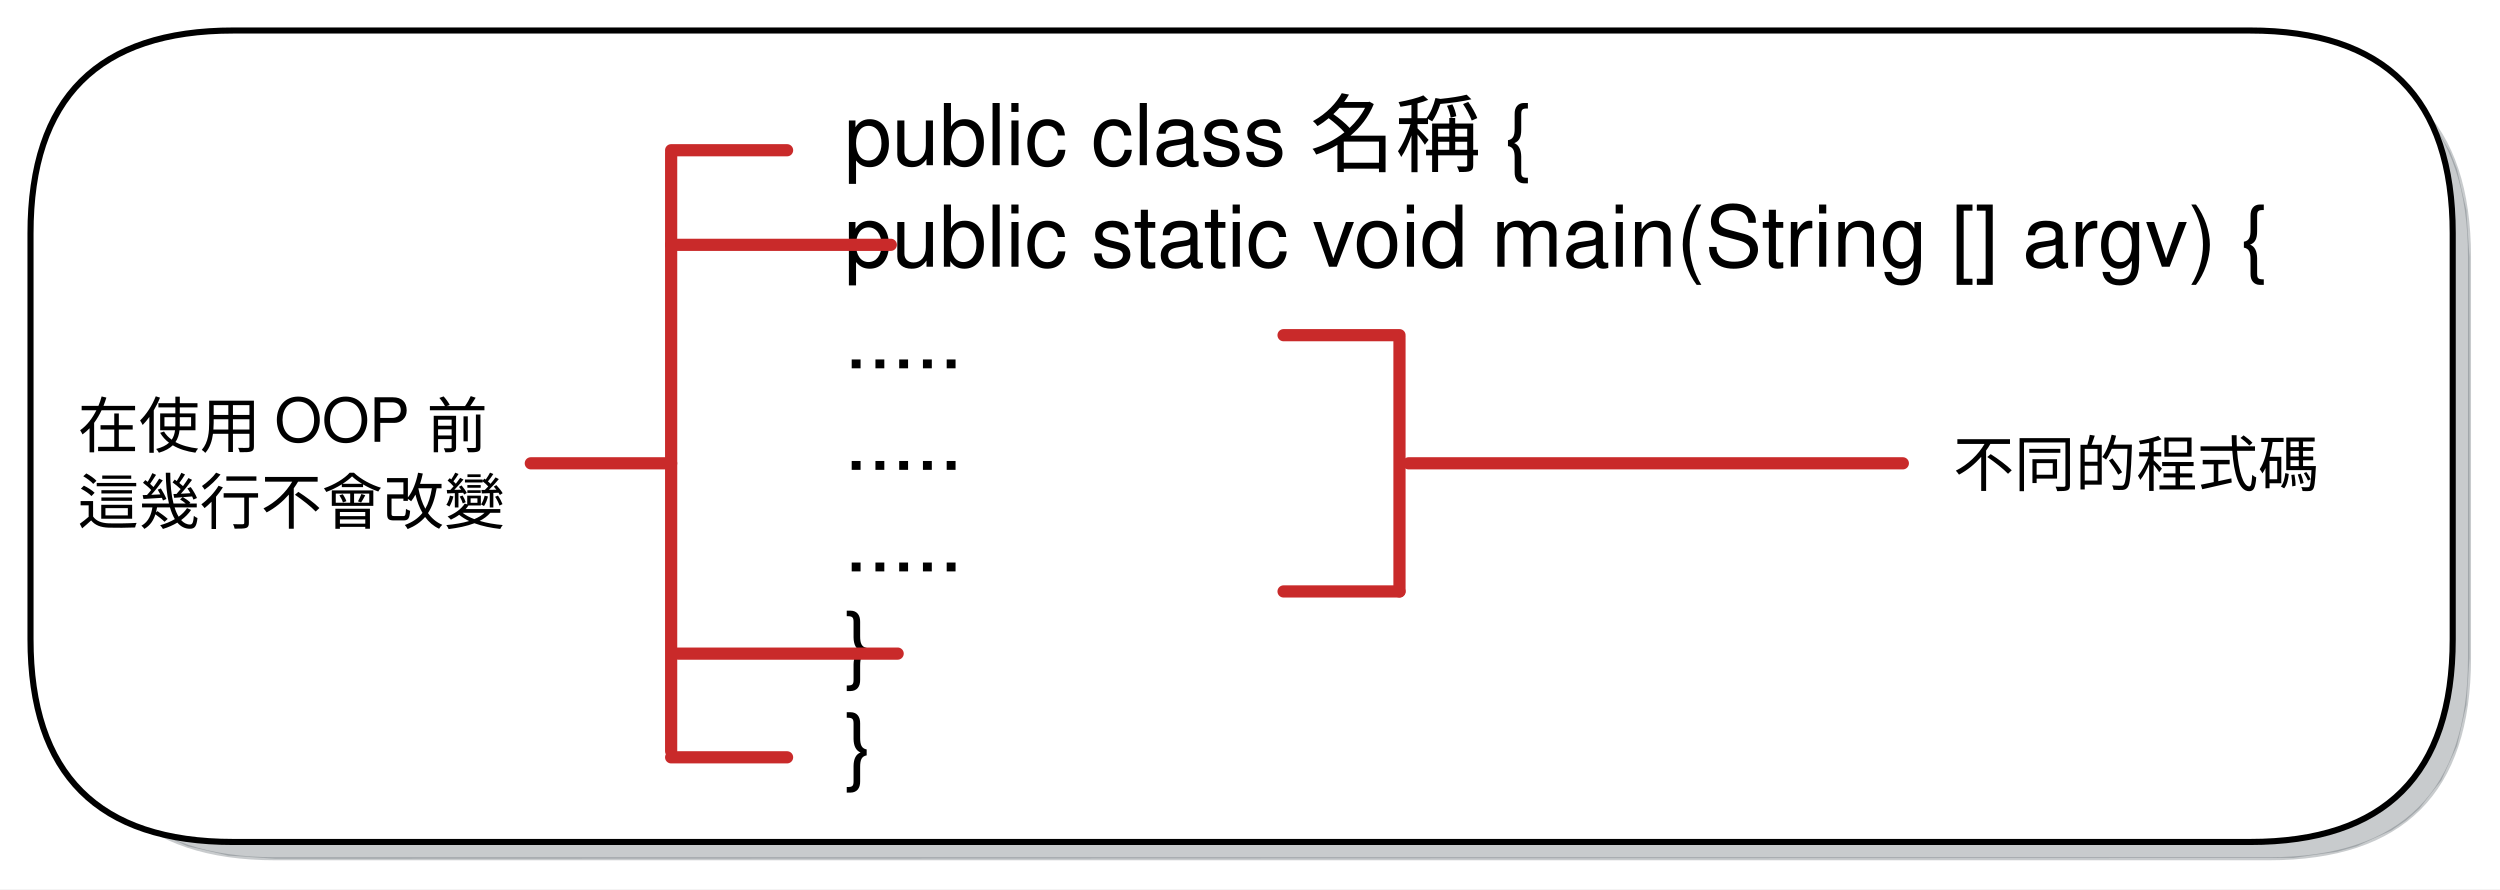
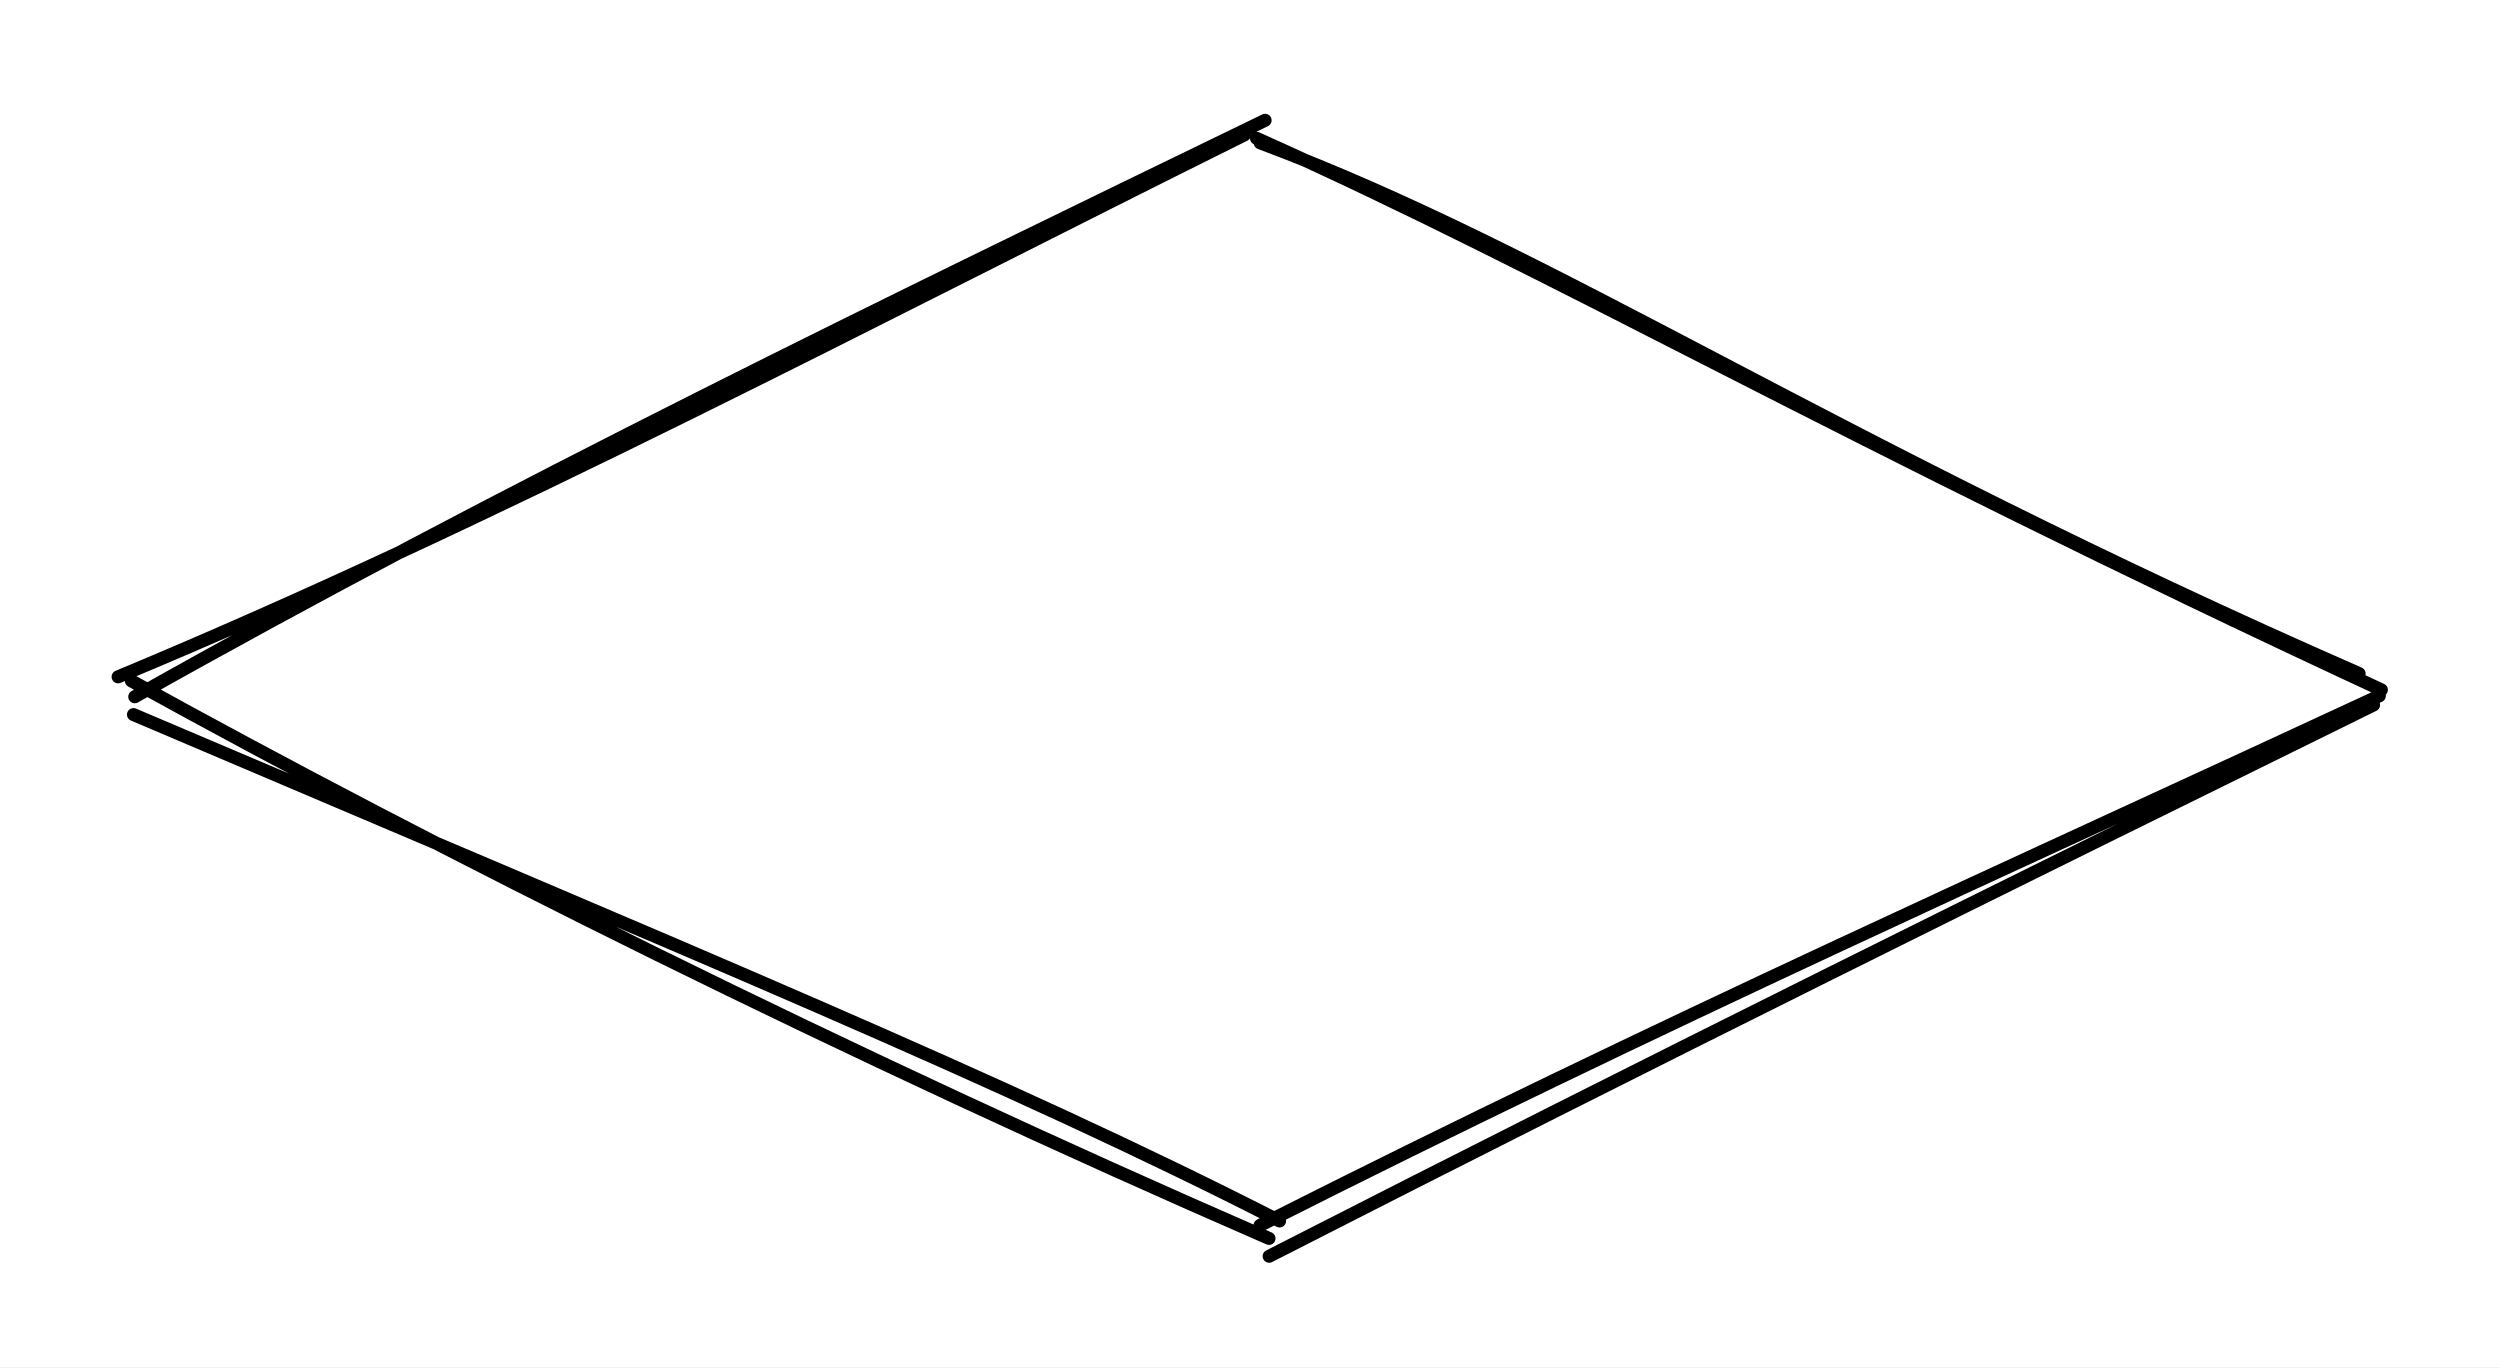
- <svg xmlns="http://www.w3.org/2000/svg" version="1.1" viewBox="0 0 819.5 291.5" width="819.5" height="291.5">
+ <svg xmlns="http://www.w3.org/2000/svg" version="1.1" viewBox="0 0 192 105" width="192" height="105">
  
-   eyJ2ZXJzaW9uIjoiMSIsImVuY29kaW5nIjoiYnN0cmluZyIsImNvbXByZXNzZWQiOnRydWUsImVuY29kZWQiOiJ4nO1bTW/jxlx1MDAxOb7vr1x1MDAxMNRLXHUwMDBirJX5/sjNsi3JXtvyRrLlulx1MDAxYlx1MDAxOFx1MDAxNEWJXFxTJEVSsmTDQIHk0jaL5pBLi1xc2tOeXG701lx1MDAwMGn7Z+I4/Vx1MDAxN1x1MDAxZMqOKMmiJHttQ+uIXHUwMDA3i5xcdTAwMTnO+87weZ53+HJ8/lwilUqHPc9If5pKXHUwMDFiXV2zrZqvnaZfRuVcdTAwMWTDXHUwMDBmLNdRVah/XHUwMDFkuG1f77c0w9BcdTAwMGI+/eRcdTAwMTPN8zJcciusuu5JRneb17dcdTAwMTm20TScMFBccn+nrlOp8/7fIUO+oYea07CN/lxy/arYllx1MDAxNHi8dNd1+nYhh1x1MDAxNCBMXHUwMDE5XHUwMDFktLCCdWUvNGqquq7ZgVx1MDAxMdfU+qYqbbPVplx1MDAxYq1Kz2o3mmdHTmC4sdm6ZdulsGf33VxuXFw1+rguXGJ998SoWLXQjGyPlSfd5bvthulcdTAwMThBNHwwKHU9TbfCnirDceH1XHUwMDE0XGY366orXCJBRkiBXHUwMDEwXHUwMDE2nEmKY8PR7YigjIRcdTAwMThcdIQlIUBCMebXmmu7fuTXr4ikgPLYs6qmnzSUe04tuc3pzWi5IFx1MDAxOTl8XGZamIbVMMPIXHUwMDEzXHUwMDE2P6fA6D9cdTAwMDBcdFx0wlx1MDAxY8m4XCKy523WYixcXFvRm2EloL3CXHUwMDE2XHUwMDBmXHUwMDAz4ddlp7DWS9/Ufz4+0abmezdcdTAwMTOa7rs/NKTocmNcYm/xzW2vpl3DXHUwMDAyMsaBXHUwMDFhgkJcdTAwMGVCg3rbck5UpdO27X7Rxct7YFVImoRVXHUwMDAyuOBUXHUwMDAxdm6oSseuoubb+lGh9HZ748AkuVxc1rpcdTAwMGZU0Vx1MDAwM0FcdTAwMTWCmVjlLIOTsYpJhsyHVdA/pmO1fnNMQKvEs9HKxtHKXHUwMDE4U1x1MDAxOEacPyO0hkY3nFx1MDAwNFRcYmSiqlx1MDAxMiwoxVx1MDAxMsC5kVrdPFx1MDAwMUVcdTAwMWT4XHUwMDFipGpcdTAwMWG9/Vq9bO5cdTAwMWUmINXUdLPtXHUwMDFiXHUwMDBmKavwXljlXHUwMDA0ZyBJxCpFXHUwMDE5JMRcdTAwMDNhNfQ1J/A0Xz3o22ilQ67G+MS31Fx1MDAxNFLIhZBcdTAwMTjRR1x1MDAwM2hcdTAwMTBdTFx1MDAwMejAxvngbFx1MDAwMIKaLrwzO9cum2dcdTAwMTh1wo5uXHUwMDE5ZmfQ11xiKjXfd0/Tg5qLl9P6XStcdTAwMTR2nJUubZxKKJ1cblxij3L1xnz93lx1MDAxYfJcdTAwMWRoXHUwMDE1o9d1wpJ1XHUwMDE2XHUwMDE5QGKkNKc1Lbs3XCKwfb4pT7x21bb0lG5rQZC6/Prd1ft/ps7fOFGbm6og1EL103GtWqqpWc6vS6FvOVxyJVx1MDAwMinNb3R+83Pz6MhExzyXXHUwMDE3b5yLYSBcdTAwMDaGXHUwMDFhUd9zxEZ8XFy1rUakXHUwMDAzaduoj1xuhHJKs1x1MDAwN9WhO1x1MDAwNFx1MDAwN12NWXlq+Ju18UlyfathOZpdXoDxT1x1MDAxNcT+fExcdTAwMTREmLzMZEJcdTAwMDLMXHUwMDA0nj92t3aMk6MmXoXd2l79JOtvXHUwMDE133ryfopInix6XHUwMDBiwacoXCJW0XtYXHUwMDExx1dcdTAwMTWxIOpcdTAwMTJpSLu/IOKYZlx1MDAwMz2MPf1ZXHKJXHUwMDE0XGZcdTAwMDPG4uA+WVxyV1x1MDAxZGPzeLegv8qWO/pOu2Dncp1gSD/S647bzm7gtVx1MDAxNexcdTAwMTYrba/c5PlCONxgwVx1MDAwMv6QQc1cdTAwMGazllNTvFx1MDAxOa8znFpCjaJkuOY2m1ao7O25llx1MDAxM07sdzXSUtPQblFd9ZxY50Xdjc5/fJaKXHUwMDFmYv9icP75y4mtY1x1MDAxOIw1fzH8e1eiS87GS1x1MDAwNzzHXHUwMDExvjGMXHUwMDE3gLNovm1cdTAwMDaFoOjBzbLHzzqHbdjN77ZcdTAwMTad5lx1MDAxMtGpNKdPRPNcdKtcdTAwMWVxe9GjKK50XHTiJc2fKc1HWlx1MDAwYvxANIeA8fHiXHUwMDAxz5VcdTAwMDZAXG4kjzE1i+j14OCVZrdcbtCvQbR/UKyS3ePiolx1MDAxM316PCdQLFQ851x1MDAxOFx1MDAwM4zFMp4/V6I/UjxPTrlBXHUwMDBlOCeMy/lcdTAwMDO6dWzStZ1jYyVfPctcdTAwMTV5O3h12G0uOs8lXHUwMDEy01x1MDAwMjpnT8RzyOK+p1x1MDAxMFx1MDAxZFx1MDAwMVx1MDAwMVx1MDAxOeexl0uePyueXHUwMDBmwWCs/VxcRE9MWVx1MDAxMpBcdTAwMWPRVeDAiFxuOn9E9zrNeruZX/cxK9a7XHUwMDFk82D9aH/hl+5QLWsyLJnqXGZn+FxcVP/QnCVEseU4Z1x1MDAxOSvx4CVcdTAwMWRLgKmclVJ/RCovU5rTU5pgpHRKSvOHf727/Pqrq79+efX+T5ff//nq799PzjSCkTtcdTAwMWY70TjBq/upi1x1MDAxOOLSrXVcdTAwMDRcIopOjMZvpzPV5ZTnXG60yVx1MDAwZVx1MDAxY1AubZf3NGI1t1x1MDAxNl1diIRTvjRjXG4zkOGnXHUwMDEwXHUwMDE3MkFcXOiEhVx1MDAwNFx1MDAxMpwghGatJCpZWGhVXu239o/118ZRo6Shem+pLlx1MDAwYqUul9++/+Hf/7365n2qWNxLXf7h3Vx1MDAxYud/v//L5Xf/+elvXymO//jtXHUwMDE3P37z3U//+ONEzSF0pL/H1py5fZ2qRImZXHUwMDBiNcGJSiRcdTAwMThcdTAwMDRcdTAwMDLc5UuEXHUwMDBidLt6RqWwfbTFSjtcdTAwMWKlg1W46ErExNR9XHUwMDA0XHUwMDFjZ9hcXEr0JJlcdTAwMGJcdTAwMDSAiHbNkFk6xGTOLTZW1/MmwbXiakOzP6tcdTAwMWVcdTAwMGbr0CNcbtXyjWbhMlx1MDAxN1x1MDAxMCe/0FCiUC/pXHUwMDFk9mBkdZnf6jb5fv7whGxtVlx1MDAwZsE2W/hcdTAwMTXHLJ6TJ+L5hE9cdTAwMTFQ3togXHUwMDA01ftcdTAwMTXjlM7af7Hk+UfK85HWXG5cdTAwMDBcdTAwMGZGdJ6co4RcdTAwMDCraWd8/oi+pVx1MDAwM7FZL6OWu9N+3d45aG1cdTAwMWQg8XEzXHUwMDFkg6diOp8nRUlcdTAwMTlcdTAwMTCMIbEk+jMlOv+gXGZlXCLPXHRLXFy5XHUwMDBiolwiOlx1MDAxNGj+gL7d287uXHUwMDE1V9cr+Z1jkK1RUmpcdTAwMWMmbf9dXHUwMDFjmlx1MDAxMzCN5k/2KYLEwXvKwp1cdTAwMDLlg5Czvjguaf6R0jxGwVjzXHUwMDBmpPlQWmOM5lxiMCwwJ3fguaVzQ+i/LYfZrLXRXGLX/C1K9IXnuVx1MDAxMFO+Q1x1MDAxMCxcdTAwMTYpnCP1VITy8bmGc8wgi1x1MDAxZsAvkOePXHUwMDE0zjFM3CooXHUwMDAwZVx1MDAxNOD5N1x1MDAxNlTpWXhidEtB8XVcdTAwMWVcdTAwMDWH+8JcXDlcXFl8lk9btFx1MDAxM45cdTAwMTYpXHJcdTAwMDdcdTAwMTHhUM7eKPixspxQ9suO5nNm4V7cdJDWPK9cdTAwMTSqSVTmrzmvXHUwMDAwYdVuvkzEbqY7lnGaTfz/sui59pUj4qhcdTAwMTGN5fzixcX/XHUwMDAxVp7QKSJ9
+   eyJ2ZXJzaW9uIjoiMSIsImVuY29kaW5nIjoiYnN0cmluZyIsImNvbXByZXNzZWQiOnRydWUsImVuY29kZWQiOiJ4nGVSTW/cIFx1MDAxML3nV1jONdpcdTAwMTjbrO1cdTAwMWObRFGkqpeVXHUwMDFhqVVcdTAwMGbEsDYyXHUwMDBiXGJwNs5q/3tcdTAwMDecXHUwMDE4d8tcdTAwMDGJ98E8hjldJUnqJs3SuyRl7y1cdTAwMTGcXHUwMDFhckxvPP7GjOVKXHUwMDAylYezVaNpg7J3Ttu721ui9abj7lWpYdOqw2xjglx1MDAxZJh0XHUwMDE2hL/hnCSnsK9cblFOXHUwMDBlStIgXHUwMDBmxKpSflx0/lAyXHUwMDE0zbNcdTAwMDJcdTAwMTVZjrfZouD2XHUwMDAxijlGgd5cdTAwMTNhWWQ8lLZP319cdTAwMDblJlxc963Jpzb79Vx1MDAxM3/EqnsuxM5NYn5cdTAwMTJp+9GwyFpn1MBeOHU98OhcdTAwMDJffFZBy6LLqLHrJbP2XHUwMDFmj9Kk5W7yWFx1MDAxNuNcdTAwMTPZhTtcIvJcdTAwMGWnsqw3ddNUdZZXRVlUeGG9P0fVXHUwMDA25bipS9SguilxcVx1MDAxMexeXHRlfLDrLKxcdTAwMTjtlbRDXHUwMDA3+SRdNM5cdTAwMTBpNTHwXVF3/HpyXHUwMDE1/6JnvOtcdTAwMWSAdYxjWWh8gVBdYbStXHUwMDE3wlx1MDAxN9HPNFxmwJ/LvvXE6M/+pNZcdTAwMWZWXHUwMDAxfbbH1fRE86gpmf9cdTAwMTltt1VWYoyKYvV2weVcdTAwMDCkXHUwMDFjhVxi0Fx1MDAxOfbgTmFEd1x1MDAwZbzAznNcYvE43fFcdTAwMGb2qZ/vSN84O377v0PX+7BSXHUwMDEwncN9MDTMhzudr85/XHUwMDAxLlx1MDAxYthcdTAwMTkifQ==
  <defs>
    <style>
      @font-face {
        font-family: "Virgil";
        src: url("https://excalidraw.com/Virgil.woff2");
      }
      @font-face {
        font-family: "Cascadia";
        src: url("https://excalidraw.com/Cascadia.woff2");
      }
    </style>
  </defs>
-   <rect x="0" y="0" width="819.5" height="291.5" fill="#ffffff" />
-   <g stroke-opacity="0.3" fill-opacity="0.3" stroke-linecap="round" transform="translate(24.5 18.5) rotate(0 392.5 131.5)">
-     <path d="M65.75 0 L719.25 0 L734.66 1.03 L748.02 4.11 L759.32 9.25 L764.2 12.58 L772.42 20.8 L778.58 31.08 L780.89 36.98 L783.97 50.34 L785 65.75 L785 197.25 L783.97 212.66 L780.89 226.02 L775.75 237.32 L768.56 246.56 L764.2 250.42 L759.32 253.75 L748.02 258.89 L741.59 260.69 L727.21 262.74 L65.75 263 L50.34 261.97 L36.98 258.89 L25.68 253.75 L16.44 246.56 L12.58 242.2 L6.42 231.92 L4.11 226.02 L1.03 212.66 L0 197.25 L0 65.75 L1.03 50.34 L4.11 36.98 L9.25 25.68 L12.58 20.8 L20.8 12.58 L31.08 6.42 L43.41 2.31 L50.34 1.03 L65.75 0" stroke="none" stroke-width="0" fill="#495057" />
-     <path d="M65.75 0 M65.75 0 C232.36 0, 398.98 0, 719.25 0 M65.75 0 C293.52 0, 521.28 0, 719.25 0 M719.25 0 C763.08 0, 785 21.92, 785 65.75 M719.25 0 C763.08 0, 785 21.92, 785 65.75 M785 65.75 C785 106.5, 785 147.25, 785 197.25 M785 65.75 C785 109.32, 785 152.89, 785 197.25 M785 197.25 C785 241.08, 763.08 263, 719.25 263 M785 197.25 C785 241.08, 763.08 263, 719.25 263 M719.25 263 C569.95 263, 420.65 263, 65.75 263 M719.25 263 C475.01 263, 230.77 263, 65.75 263 M65.75 263 C21.92 263, 0 241.08, 0 197.25 M65.75 263 C21.92 263, 0 241.08, 0 197.25 M0 197.25 C0 163.59, 0 129.93, 0 65.75 M0 197.25 C0 159.91, 0 122.57, 0 65.75 M0 65.75 C0 21.92, 21.92 0, 65.75 0 M0 65.75 C0 21.92, 21.92 0, 65.75 0" stroke="#495057" stroke-width="1" fill="none" />
-   </g>
-   <g stroke-linecap="round" transform="translate(10 10) rotate(0 397 133)">
-     <path d="M66.5 0 L727.5 0 L743.09 1.04 L756.59 4.16 L768.02 9.35 L772.96 12.73 L781.27 21.04 L787.51 31.43 L789.84 37.41 L792.96 50.91 L794 66.5 L794 199.5 L792.96 215.09 L789.84 228.59 L784.65 240.02 L777.37 249.38 L772.96 253.27 L768.02 256.65 L756.59 261.84 L750.1 263.66 L735.55 265.74 L66.5 266 L50.91 264.96 L37.41 261.84 L25.98 256.65 L16.62 249.38 L12.73 244.96 L6.49 234.57 L4.16 228.59 L1.04 215.09 L0 199.5 L0 66.5 L1.04 50.91 L4.16 37.41 L9.35 25.98 L12.73 21.04 L21.04 12.73 L31.43 6.49 L37.41 4.16 L50.91 1.04 L66.5 0" stroke="none" stroke-width="0" fill="#ffffffff" />
-     <path d="M66.5 0 M66.5 0 C216.93 0, 367.36 0, 727.5 0 M66.5 0 C266.44 0, 466.39 0, 727.5 0 M727.5 0 C771.83 0, 794 22.17, 794 66.5 M727.5 0 C771.83 0, 794 22.17, 794 66.5 M794 66.5 C794 105.42, 794 144.34, 794 199.5 M794 66.5 C794 104.24, 794 141.98, 794 199.5 M794 199.5 C794 243.83, 771.83 266, 727.5 266 M794 199.5 C794 243.83, 771.83 266, 727.5 266 M727.5 266 C511.82 266, 296.15 266, 66.5 266 M727.5 266 C513.26 266, 299.02 266, 66.5 266 M66.5 266 C22.17 266, 0 243.83, 0 199.5 M66.5 266 C22.17 266, 0 243.83, 0 199.5 M0 199.5 C0 169.05, 0 138.6, 0 66.5 M0 199.5 C0 146.9, 0 94.31, 0 66.5 M0 66.5 C0 22.17, 22.17 0, 66.5 0 M0 66.5 C0 22.17, 22.17 0, 66.5 0" stroke="#000000" stroke-width="2" fill="none" />
-   </g>
-   <g transform="translate(276.75 27.875) rotate(0 250 116.5)">
-     <text x="0" y="26.286" font-family="Helvetica, Segoe UI Emoji" font-size="28px" fill="#000000" text-anchor="start" style="white-space: pre;" direction="ltr">public class 名稱 {</text>
-     <text x="0" y="59.571" font-family="Helvetica, Segoe UI Emoji" font-size="28px" fill="#000000" text-anchor="start" style="white-space: pre;" direction="ltr">    public static void main(String [] argv) {</text>
-     <text x="0" y="92.857" font-family="Helvetica, Segoe UI Emoji" font-size="28px" fill="#000000" text-anchor="start" style="white-space: pre;" direction="ltr">        .....</text>
-     <text x="0" y="126.143" font-family="Helvetica, Segoe UI Emoji" font-size="28px" fill="#000000" text-anchor="start" style="white-space: pre;" direction="ltr">        .....</text>
-     <text x="0" y="159.429" font-family="Helvetica, Segoe UI Emoji" font-size="28px" fill="#000000" text-anchor="start" style="white-space: pre;" direction="ltr">        .....</text>
-     <text x="0" y="192.714" font-family="Helvetica, Segoe UI Emoji" font-size="28px" fill="#000000" text-anchor="start" style="white-space: pre;" direction="ltr">    }</text>
-     <text x="0" y="226" font-family="Helvetica, Segoe UI Emoji" font-size="28px" fill="#000000" text-anchor="start" style="white-space: pre;" direction="ltr">}</text>
-   </g>
-   <g stroke-linecap="round">
-     <g transform="translate(420.75 109.875) rotate(0 19 0)">
-       <path d="M0 0 C6.33 0, 31.67 0, 38 0 M0 0 C6.33 0, 31.67 0, 38 0" stroke="#c92a2a" stroke-width="4" fill="none" />
-     </g>
-   </g>
-   <g stroke-linecap="round">
-     <g transform="translate(458.75 110.875) rotate(0 0 41.5)">
-       <path d="M0 0 C0 13.83, 0 69.17, 0 83 M0 0 C0 13.83, 0 69.17, 0 83" stroke="#c92a2a" stroke-width="4" fill="none" />
-     </g>
-   </g>
-   <g stroke-linecap="round">
-     <g transform="translate(420.75 193.875) rotate(0 19 0)">
-       <path d="M0 0 C6.33 0, 31.67 0, 38 0 M0 0 C6.33 0, 31.67 0, 38 0" stroke="#c92a2a" stroke-width="4" fill="none" />
-     </g>
-   </g>
-   <g stroke-linecap="round">
-     <g transform="translate(461.75 151.875) rotate(0 81 0)">
-       <path d="M0 0 C27 0, 135 0, 162 0 M0 0 C27 0, 135 0, 162 0" stroke="#c92a2a" stroke-width="4" fill="none" />
-     </g>
-   </g>
-   <g transform="translate(640.25 139.375) rotate(0 60.5 12.5)">
-     <text x="0" y="20" font-family="Helvetica, Segoe UI Emoji" font-size="20px" fill="#000000" text-anchor="start" style="white-space: pre;" direction="ltr">不同的程式碼</text>
-   </g>
-   <g transform="translate(25.5 126.75) rotate(0 70.5 25)">
-     <text x="0" y="20" font-family="Helvetica, Segoe UI Emoji" font-size="20px" fill="#000000" text-anchor="start" style="white-space: pre;" direction="ltr">在使用 OOP 前</text>
-     <text x="0" y="45" font-family="Helvetica, Segoe UI Emoji" font-size="20px" fill="#000000" text-anchor="start" style="white-space: pre;" direction="ltr">這幾行不會改變</text>
-   </g>
-   <g stroke-linecap="round">
-     <g transform="translate(220 49.25) rotate(0 19 0)">
-       <path d="M0 0 C6.33 0, 31.67 0, 38 0 M0 0 C6.33 0, 31.67 0, 38 0" stroke="#c92a2a" stroke-width="4" fill="none" />
-     </g>
-   </g>
-   <g stroke-linecap="round">
-     <g transform="translate(220 50.25) rotate(0 0 98)">
-       <path d="M0 0 C0 32.67, 0 163.33, 0 196 M0 0 C0 32.67, 0 163.33, 0 196" stroke="#c92a2a" stroke-width="4" fill="none" />
-     </g>
-   </g>
-   <g stroke-linecap="round">
-     <g transform="translate(220 80.25) rotate(0 36 0)">
-       <path d="M0 0 C12 0, 60 0, 72 0 M0 0 C12 0, 60 0, 72 0" stroke="#c92a2a" stroke-width="4" fill="none" />
-     </g>
-   </g>
-   <g stroke-linecap="round">
-     <g transform="translate(174 151.875) rotate(0 23 0)">
-       <path d="M0 0 C7.67 0, 38.33 0, 46 0 M0 0 C7.67 0, 38.33 0, 46 0" stroke="#c92a2a" stroke-width="4" fill="none" />
-     </g>
-   </g>
-   <g stroke-linecap="round">
-     <g transform="translate(222.25 214.25) rotate(0 36 0)">
-       <path d="M0 0 C12 0, 60 0, 72 0 M0 0 C12 0, 60 0, 72 0" stroke="#c92a2a" stroke-width="4" fill="none" />
-     </g>
-   </g>
-   <g stroke-linecap="round">
-     <g transform="translate(220 248.25) rotate(0 19 0)">
-       <path d="M0 0 C6.33 0, 31.67 0, 38 0 M0 0 C6.33 0, 31.67 0, 38 0" stroke="#c92a2a" stroke-width="4" fill="none" />
-     </g>
+   <rect x="0" y="0" width="192" height="105" fill="#ffffff" />
+   <g stroke-linecap="round" transform="translate(10 10) rotate(0 86 42.5)">
+     <path d="M86.78 0.97 C109.5 9.47, 130.44 23.9, 171.18 41.73 M86.5 0.62 C109.27 10.79, 131.07 23.57, 172.89 42.98 M172.29 44.14 C144.39 57.86, 117.06 71.36, 87.47 86.48 M172.73 43.44 C144.48 56.56, 117.84 68.41, 86.77 84.11 M88.27 83.77 C67.44 73.13, 43.68 63.37, 0.25 44.88 M87.46 85.11 C55.07 71.03, 23.54 55.26, 0.09 42.29 M-0.93 41.98 C28.1 29.9, 58.1 13.99, 85.57 0.36 M0.35 43.51 C28.4 27.69, 58.88 12.95, 87.16 -0.76" stroke="#000000" stroke-width="1" fill="none" />
  </g>
</svg>
